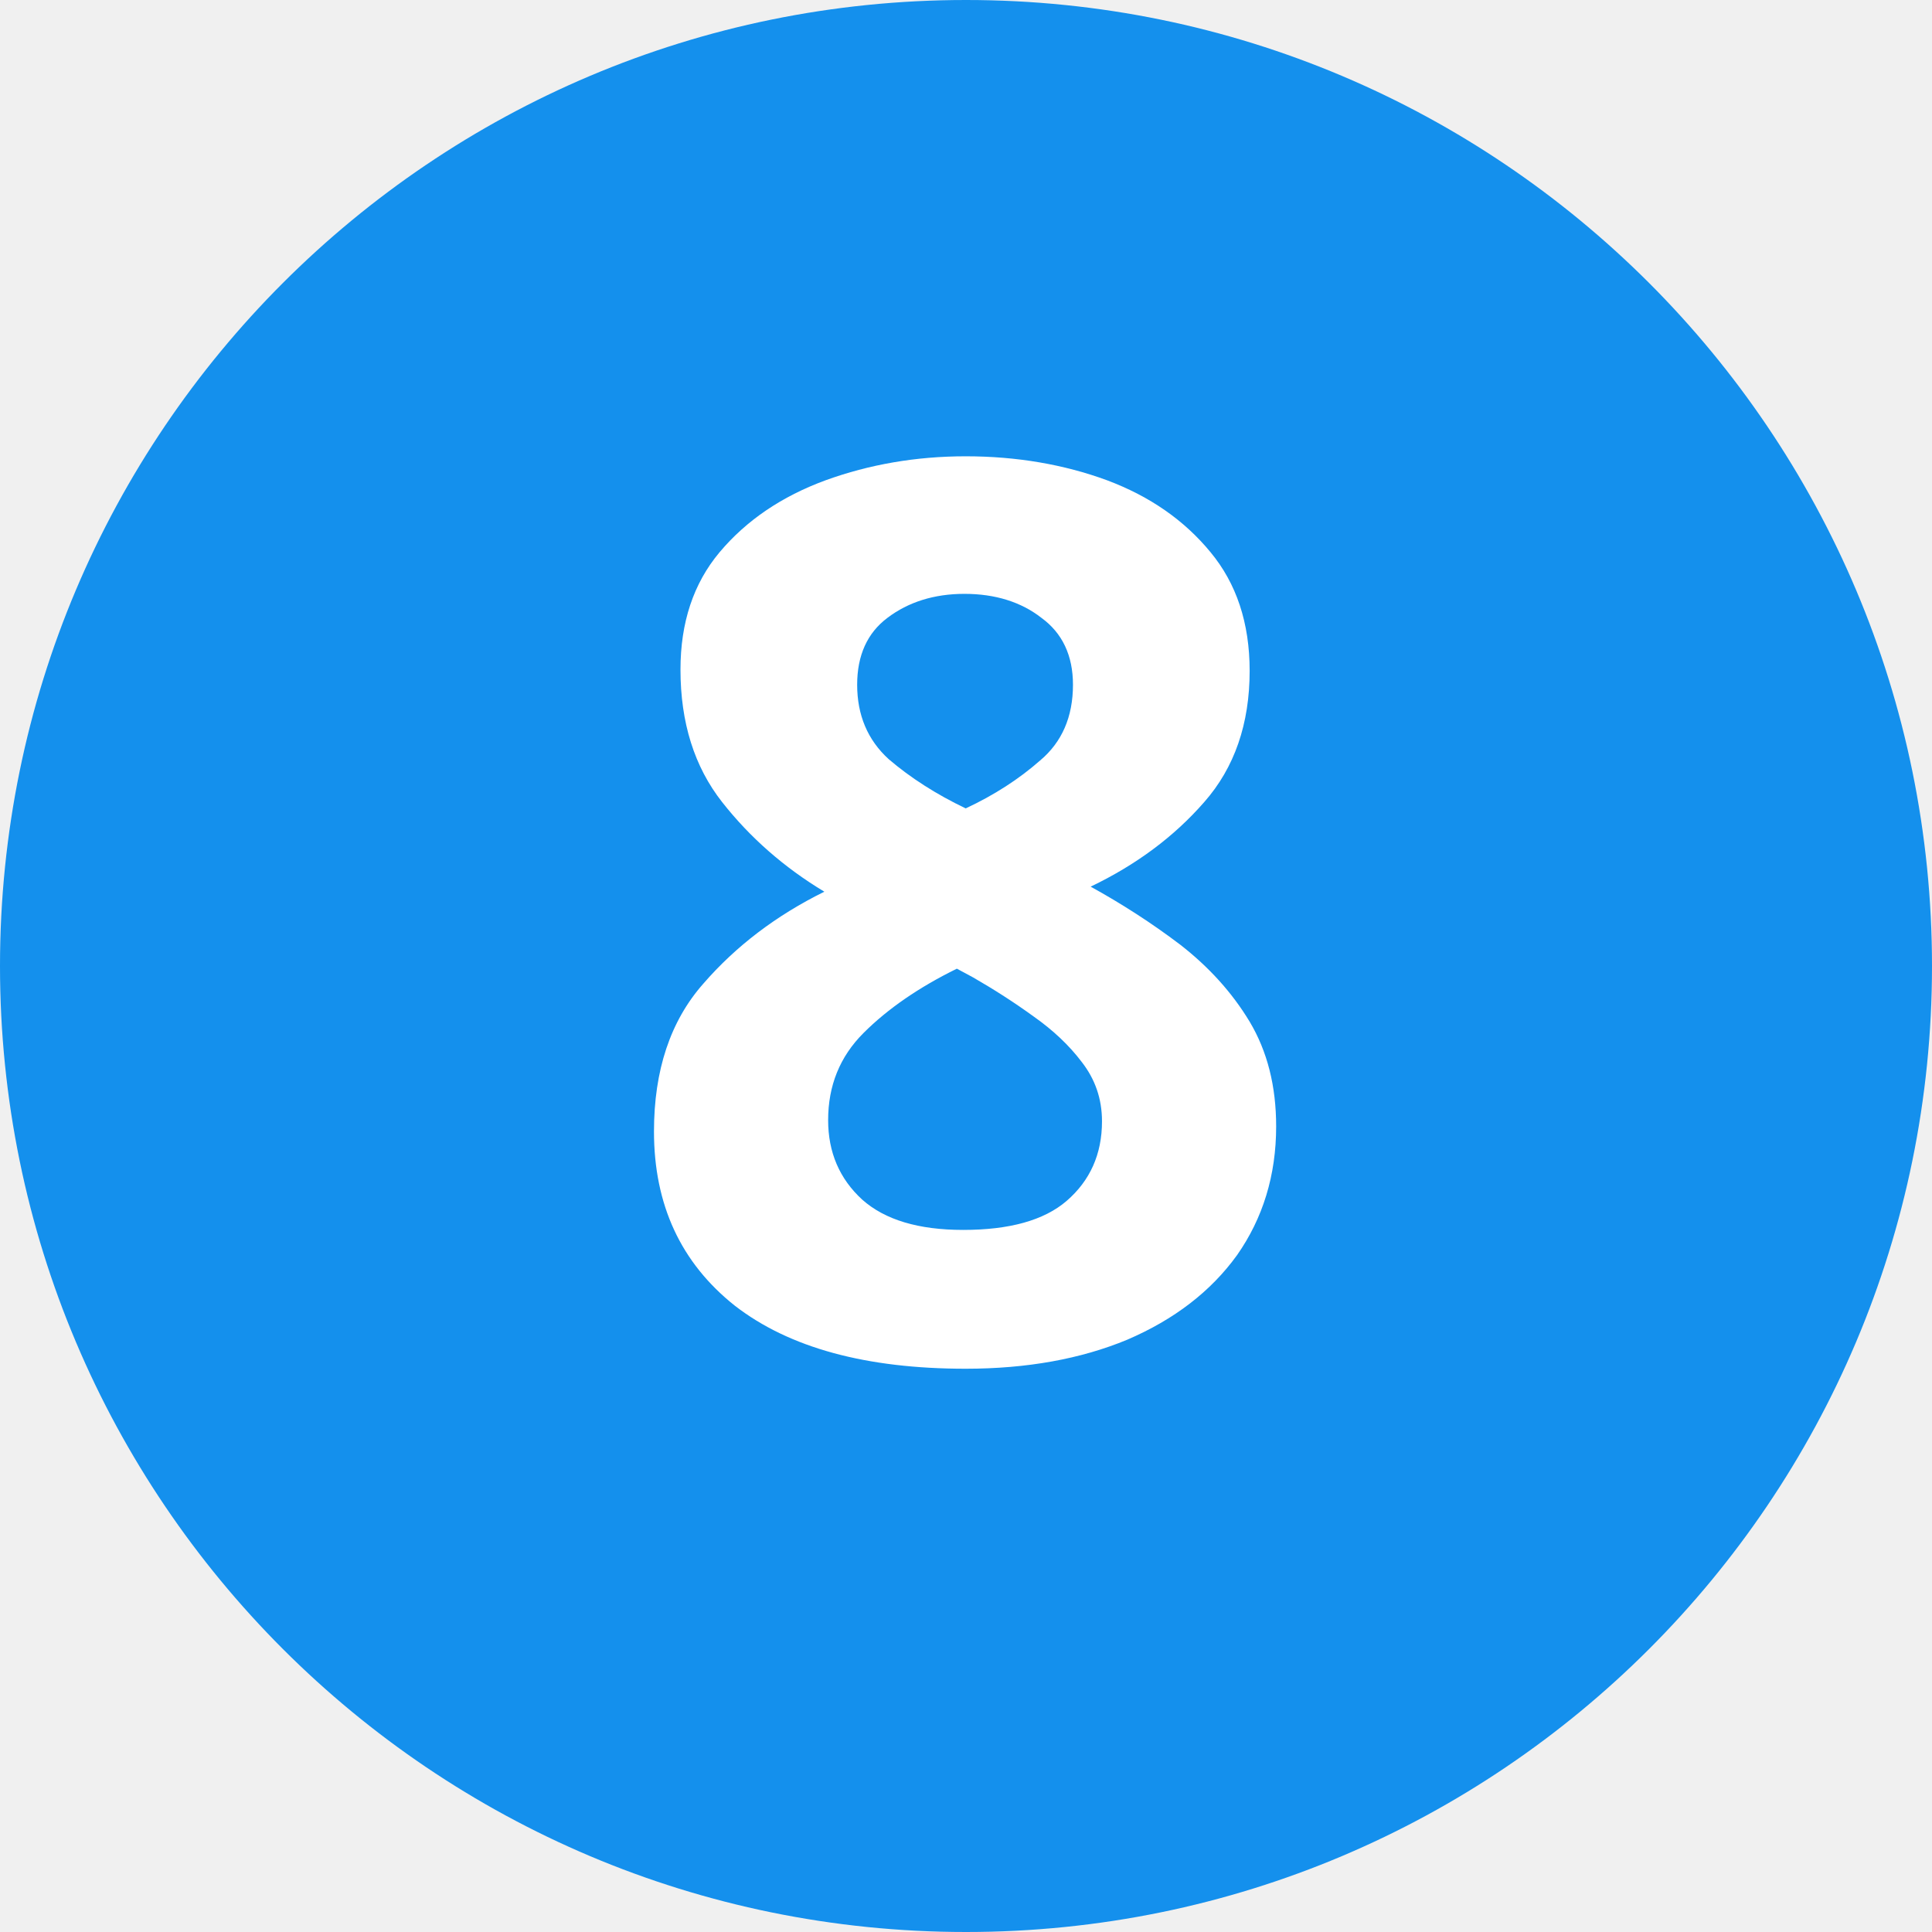
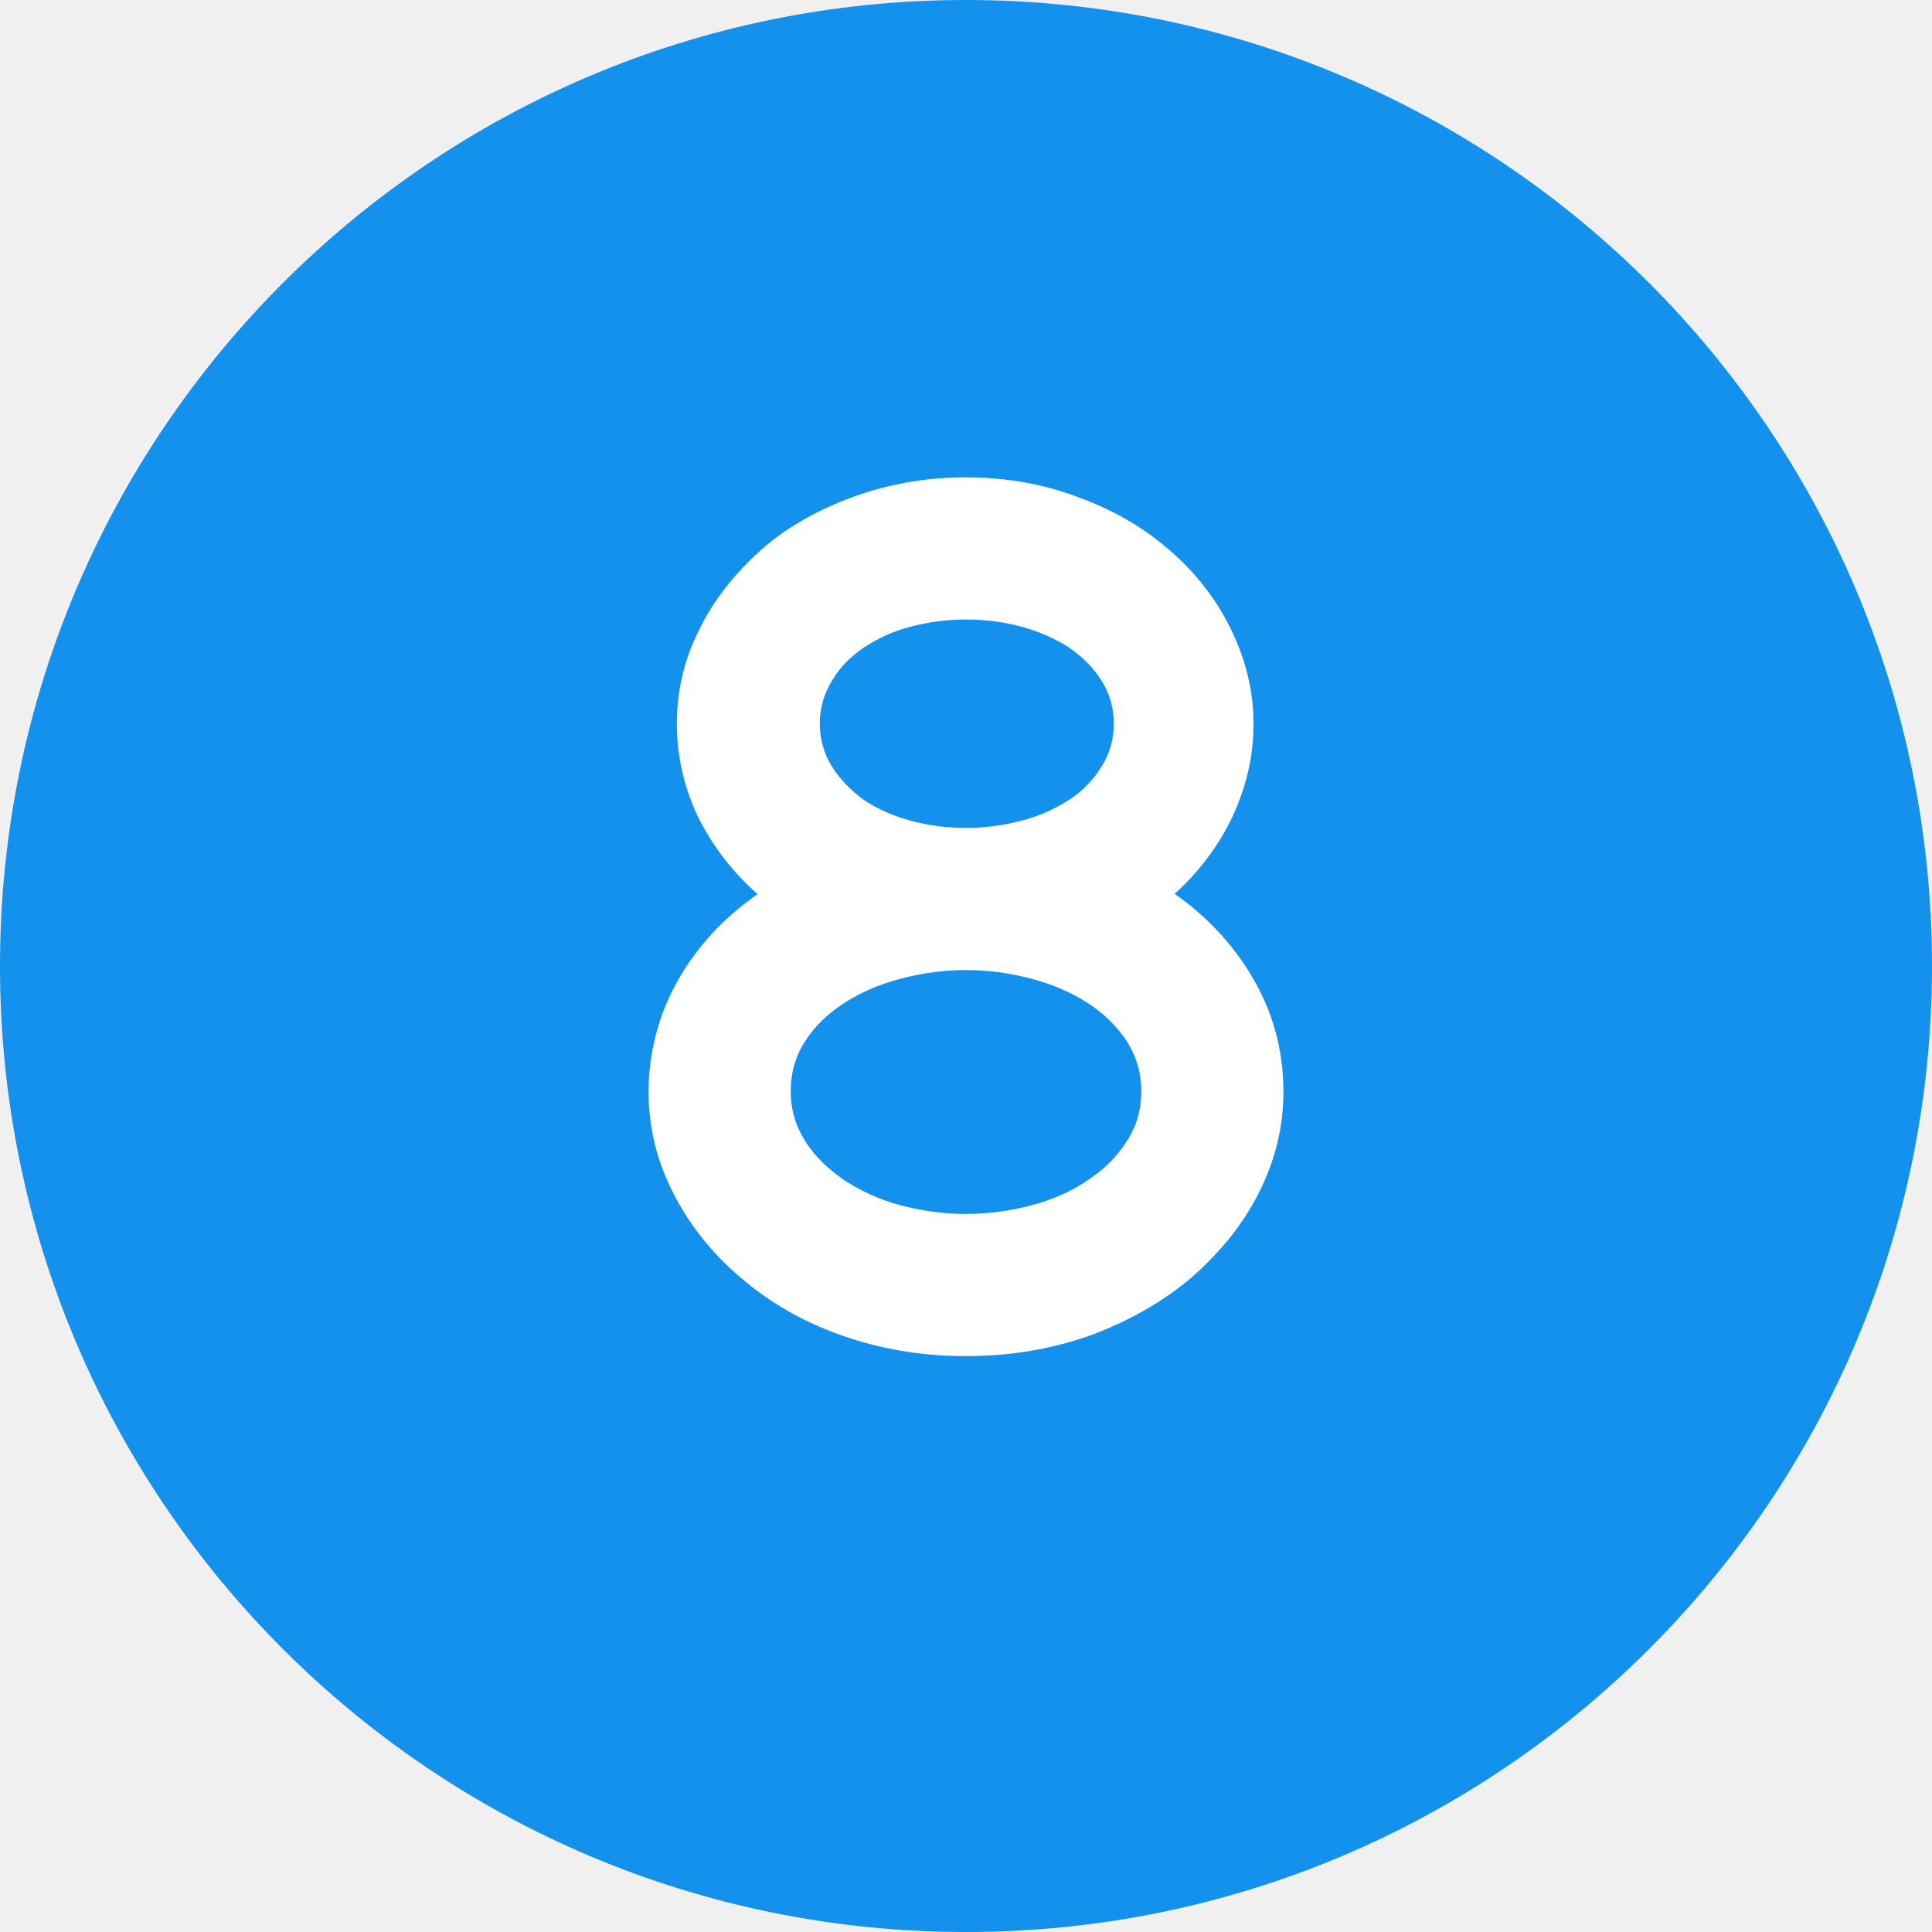
<svg xmlns="http://www.w3.org/2000/svg" id="_图层_1" viewBox="0 0 23.92 23.92">
-   <circle cx="11.96" cy="11.96" r="11.96" style="fill:#1490ed; stroke-width:0px;" />
-   <text transform="translate(7.55 16.79)" style="fill:#fff; font-family:Boldena-Bold, Boldena; font-size:15.4px; font-weight:700;">
-     <tspan x="0" y="0">8</tspan>
-   </text>
+   <defs>
+     <style>.cls-1{fill:#1490ed;}.cls-1,.cls-2{stroke-width:0px;}.cls-2{fill:#fff;}</style>
+   </defs>
+   <circle class="cls-1" cx="11.96" cy="11.96" r="11.96" />
+   <path class="cls-2" d="M14.55,11.07c.42.3.75.66.99,1.09.24.43.35.88.35,1.36,0,.43-.1.84-.3,1.24-.2.4-.48.74-.83,1.05-.35.3-.77.54-1.25.72-.48.17-.99.26-1.55.26s-1.07-.09-1.55-.26c-.48-.17-.89-.41-1.25-.72-.35-.3-.63-.65-.83-1.05-.2-.39-.3-.81-.3-1.24,0-.48.12-.94.35-1.36.24-.43.57-.79,1-1.09-.32-.28-.56-.6-.74-.96-.17-.36-.26-.75-.26-1.15s.09-.8.28-1.17c.18-.37.44-.69.75-.97s.7-.5,1.13-.66.91-.25,1.41-.25.97.08,1.41.25c.44.16.81.38,1.13.66.32.28.57.6.75.97s.28.76.28,1.17-.09.78-.26,1.15c-.17.36-.42.69-.72.96ZM11.96,15.03c.29,0,.56-.04.82-.11.26-.07.49-.17.69-.31.2-.13.36-.29.48-.48.12-.18.18-.39.18-.62s-.06-.43-.18-.62c-.12-.18-.28-.34-.48-.47s-.43-.23-.69-.3-.54-.11-.82-.11-.56.04-.82.11c-.26.07-.49.17-.69.3s-.36.28-.48.47c-.12.18-.18.39-.18.62s.06.43.18.62c.12.19.28.34.48.48.2.13.43.24.69.31.26.07.54.11.82.11ZM11.96,7.67c-.24,0-.46.03-.69.09s-.41.15-.58.26c-.16.11-.3.25-.39.41-.1.16-.15.34-.15.53s.05.37.15.53c.1.16.23.29.39.41.16.11.36.2.58.26s.45.09.69.09.46-.03.69-.09.42-.15.59-.26c.17-.11.3-.25.4-.41.1-.16.15-.34.15-.53s-.05-.37-.15-.53c-.1-.16-.23-.29-.4-.41-.17-.11-.37-.2-.59-.26s-.45-.09-.69-.09Z" />
</svg>
